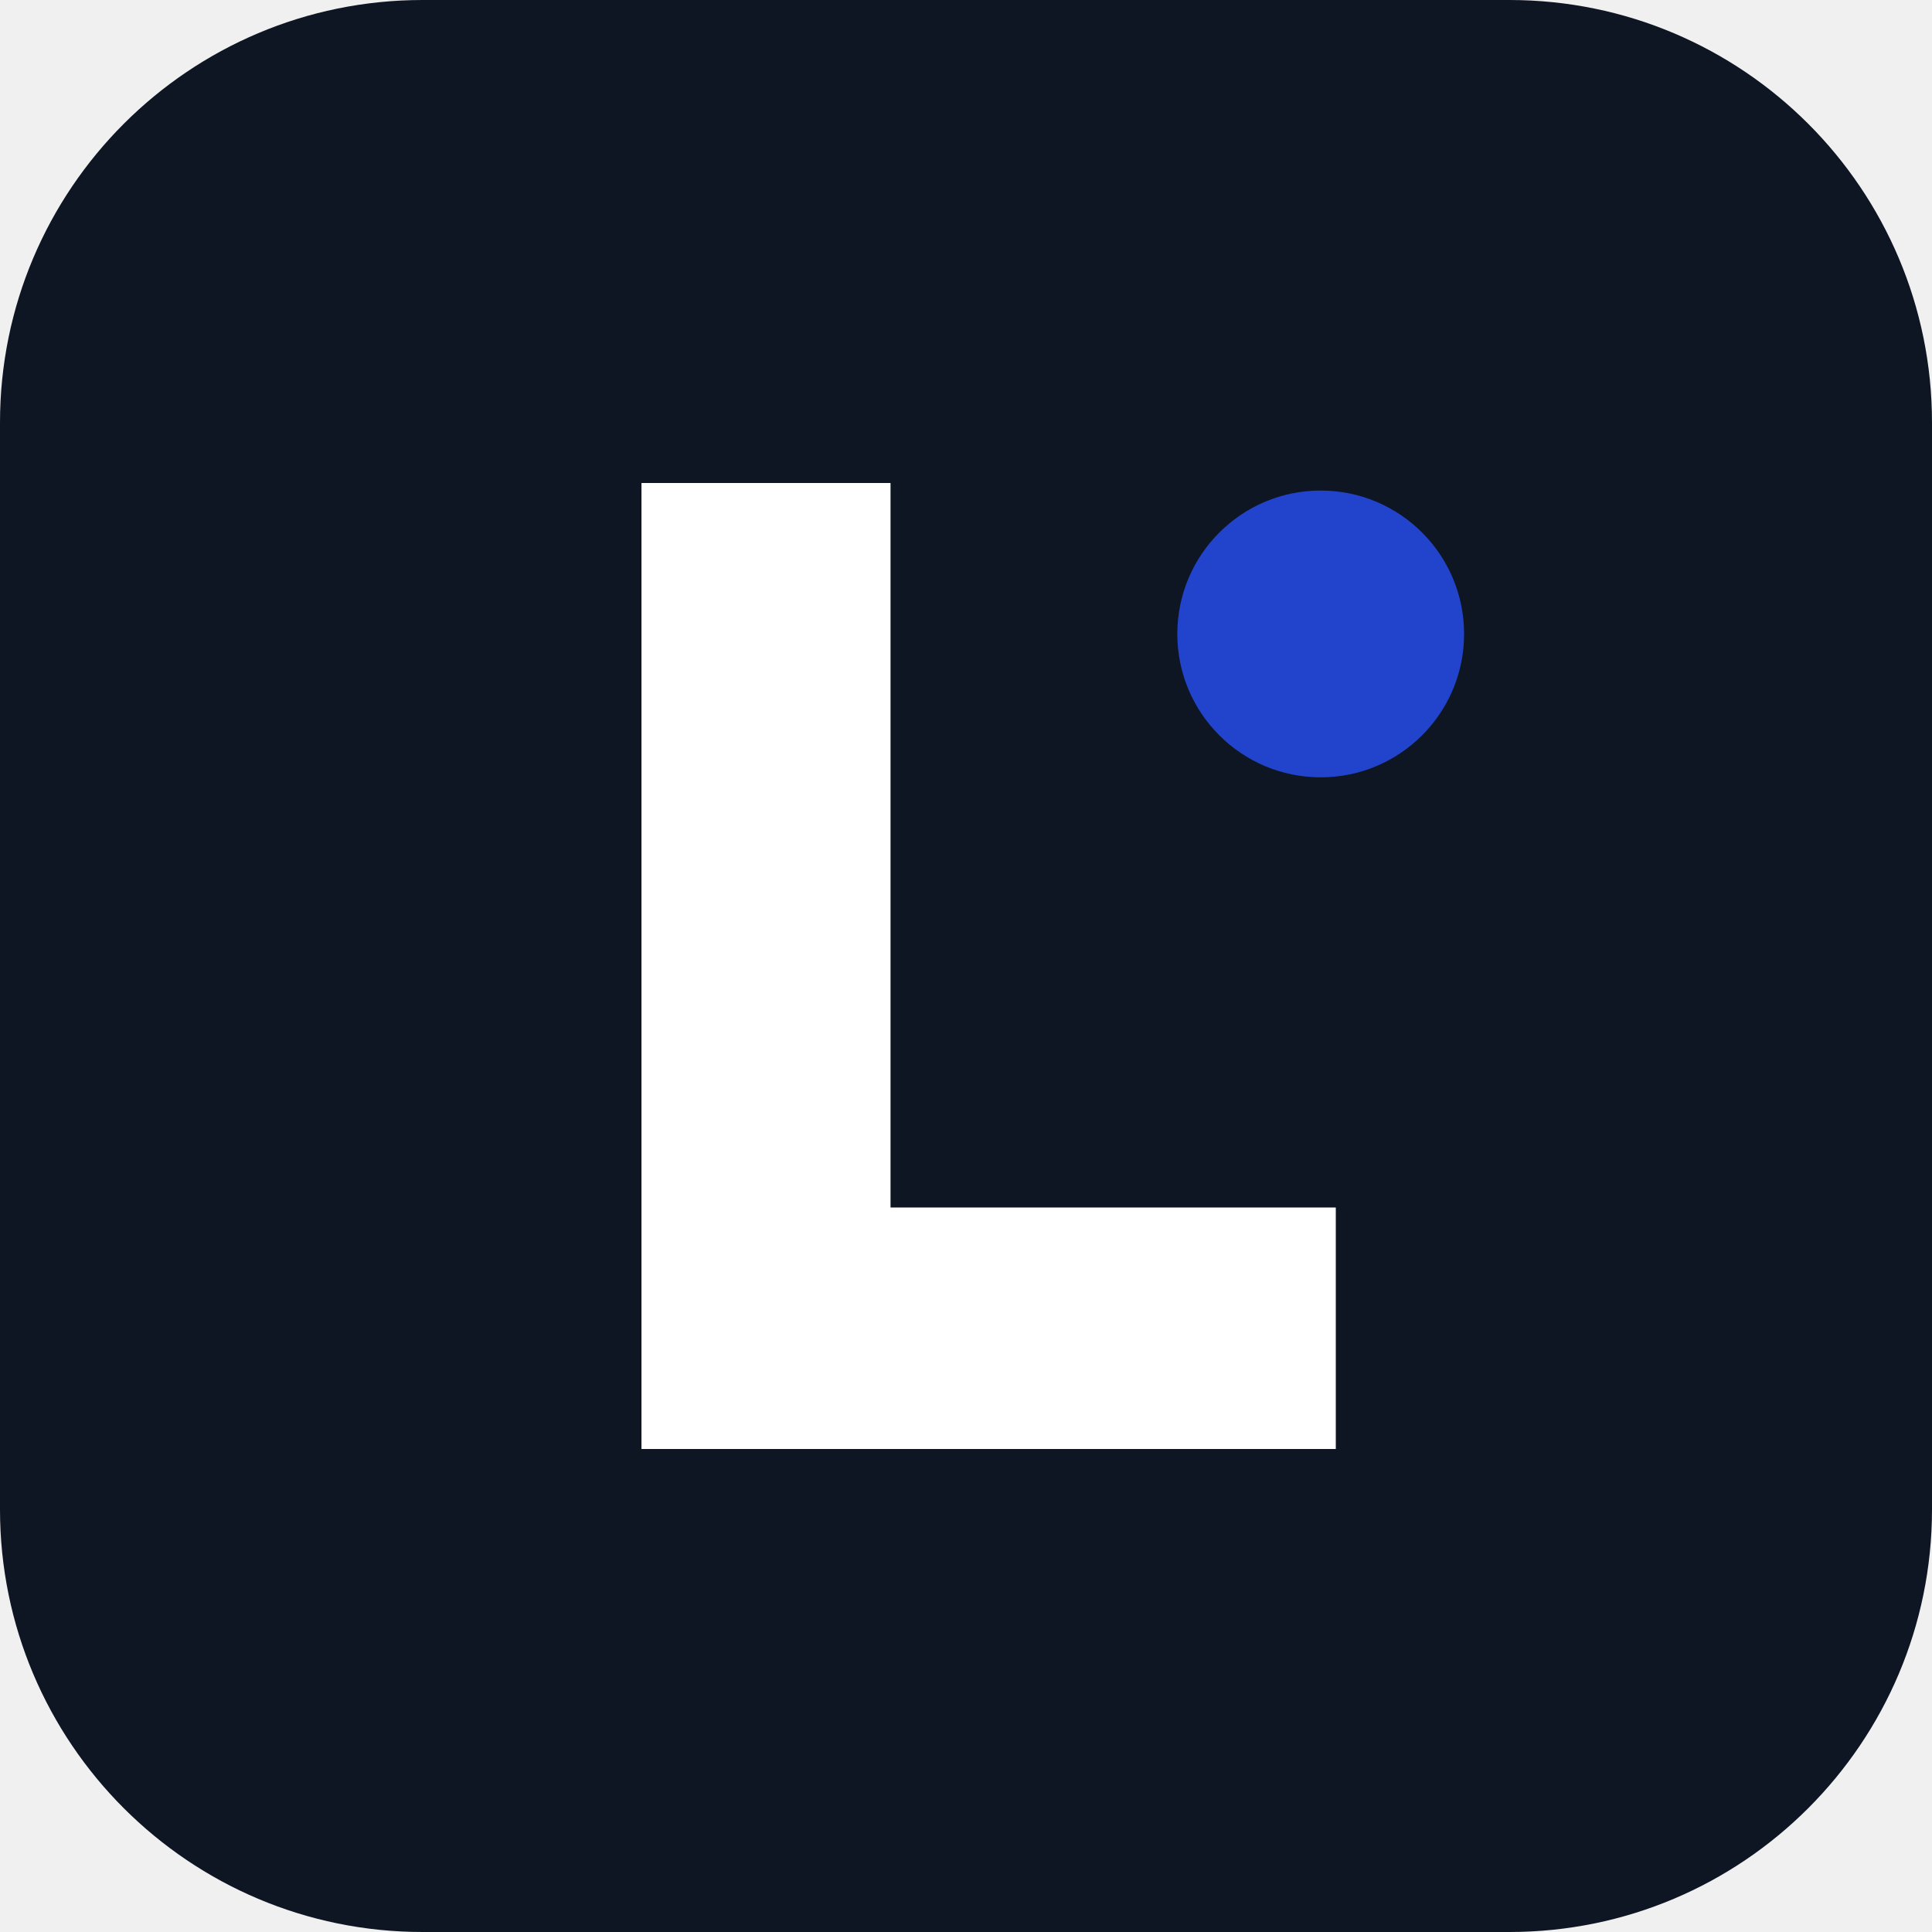
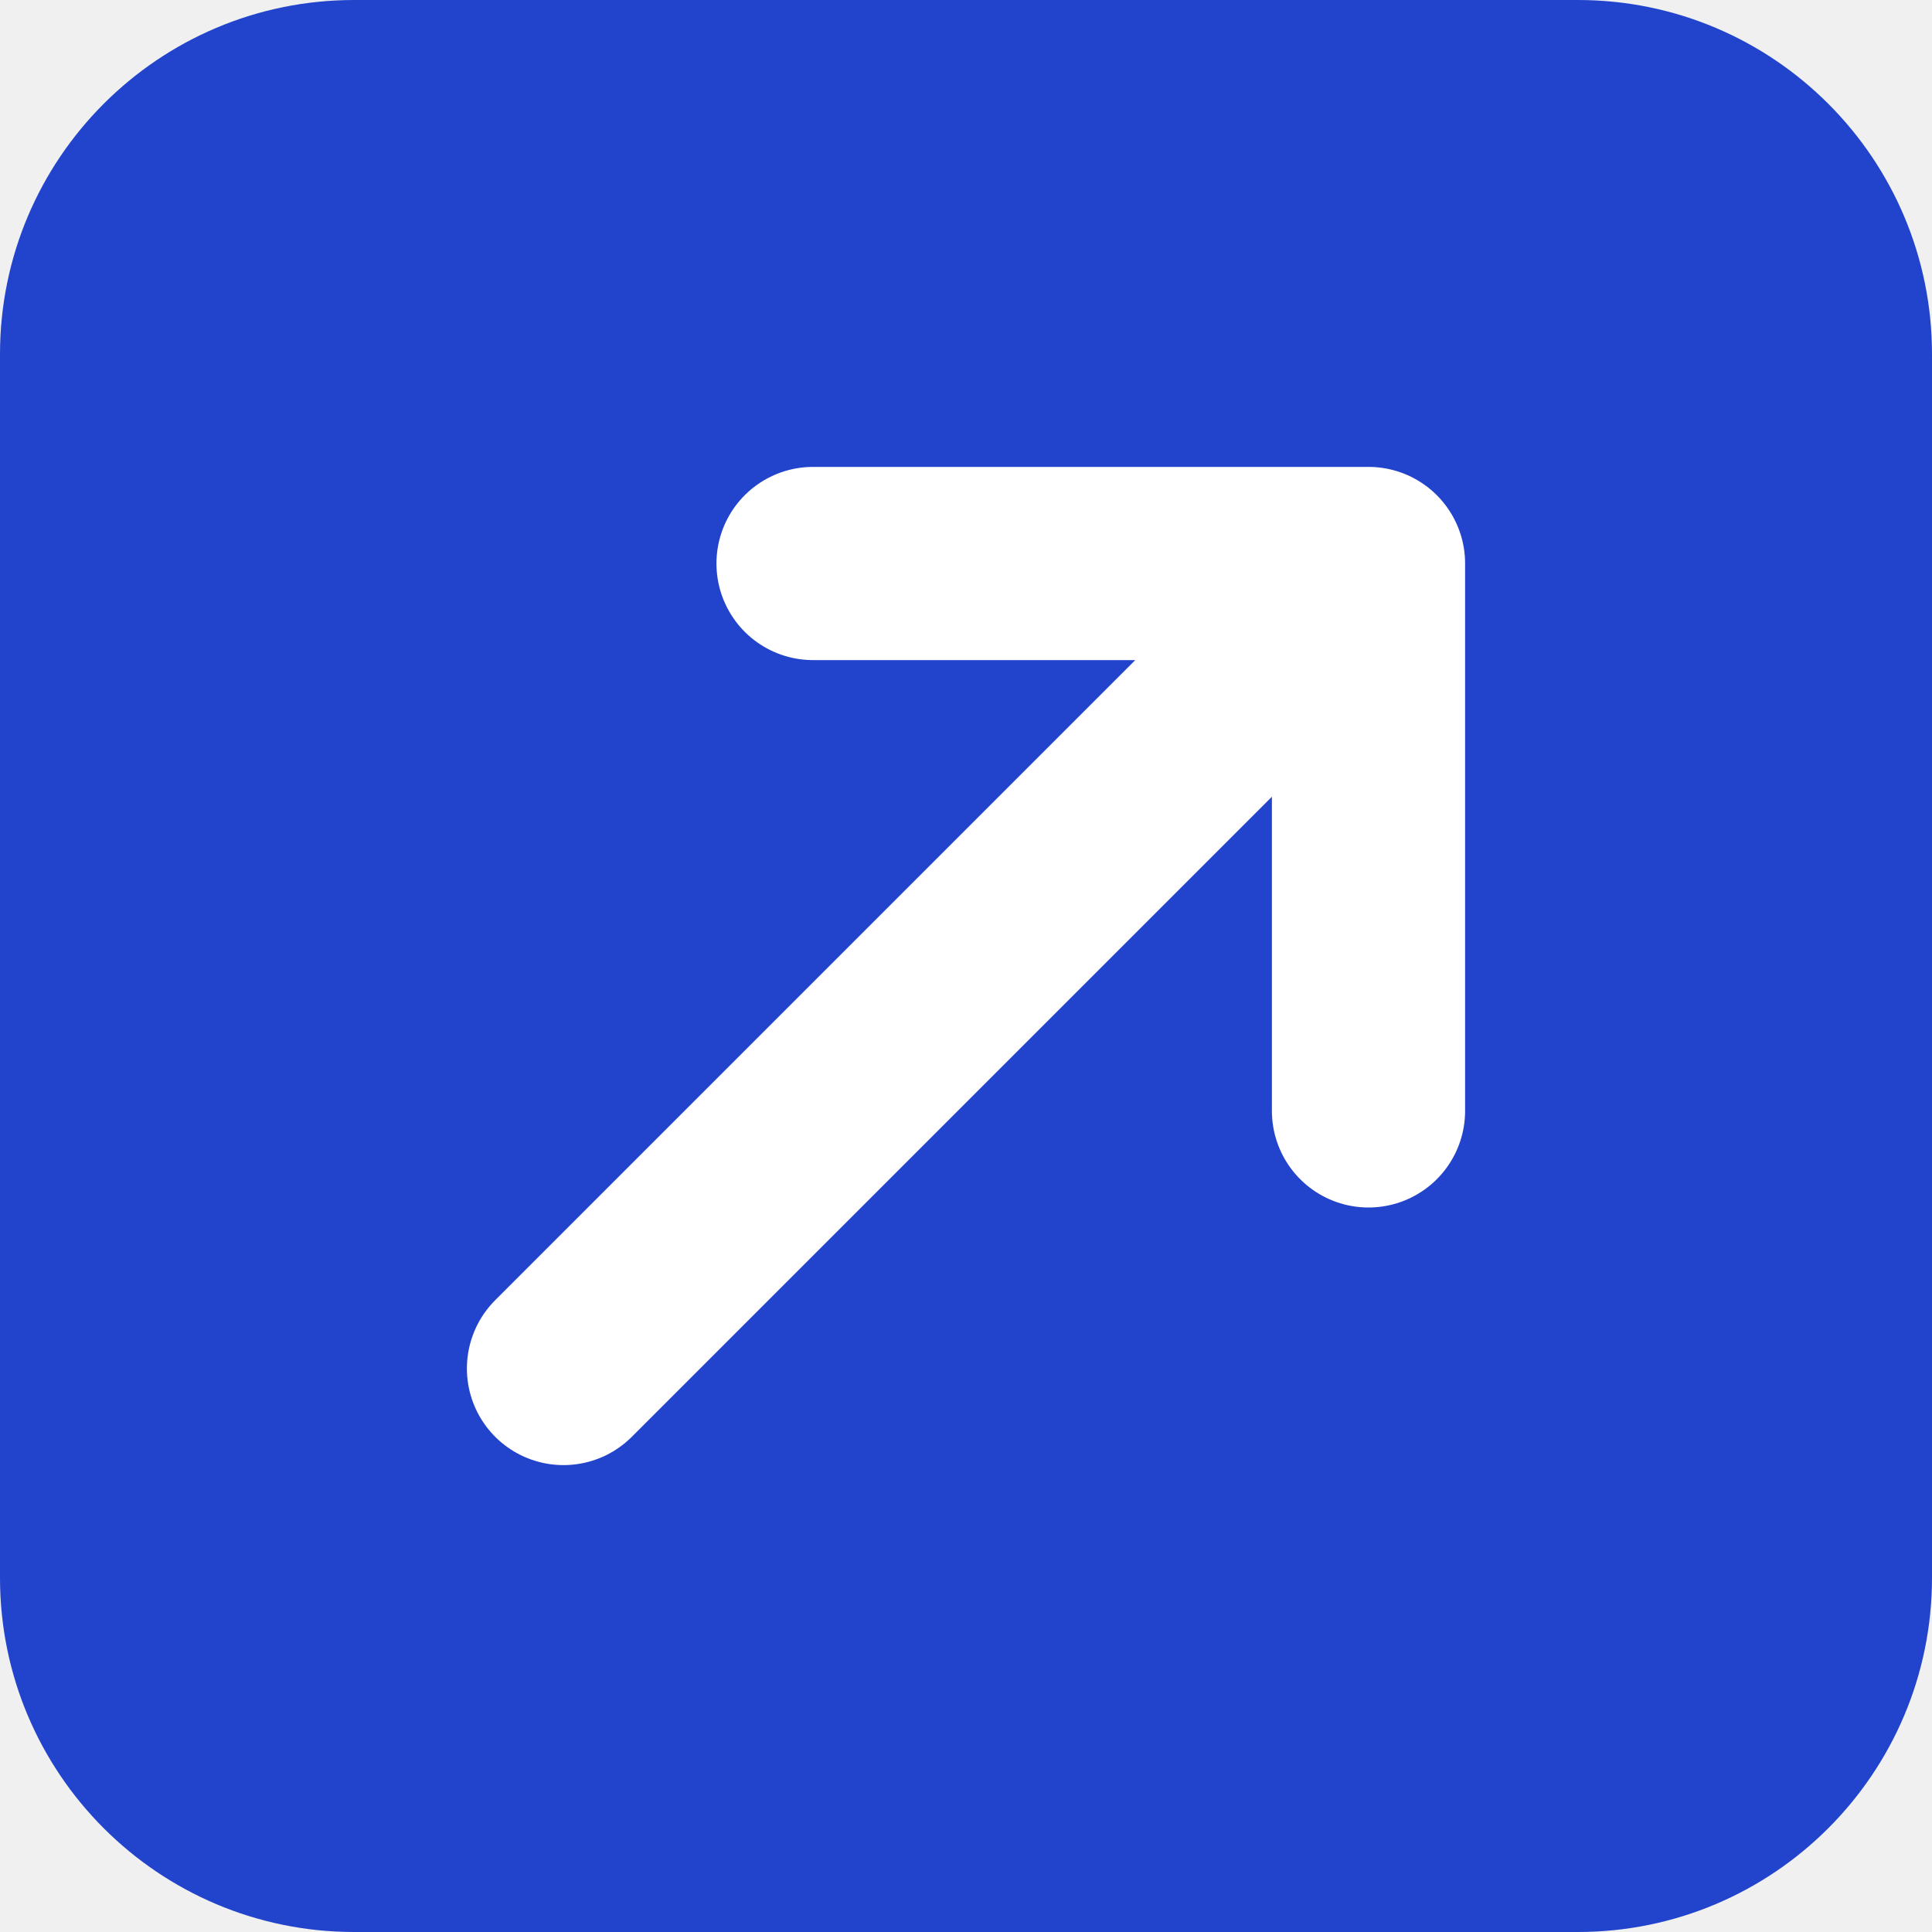
- <svg xmlns="http://www.w3.org/2000/svg" viewBox="0 0 512 512">
-   <rect width="512" height="512" rx="112" fill="#0E1523" />
-   <path d="M170 128h66v192h118v64H170z" fill="#FFFFFF" />
-   <circle cx="350" cy="168" r="38" fill="#2244CC" />
+ <svg xmlns="http://www.w3.org/2000/svg" viewBox="0 0 240 240">
+   <rect width="240" height="240" rx="44" fill="#2244CC" />
+   <path d="M101 70H170V138M170 70L70 170" fill="none" stroke="#FFFFFF" stroke-width="24" stroke-linecap="round" stroke-linejoin="round" />
</svg>
